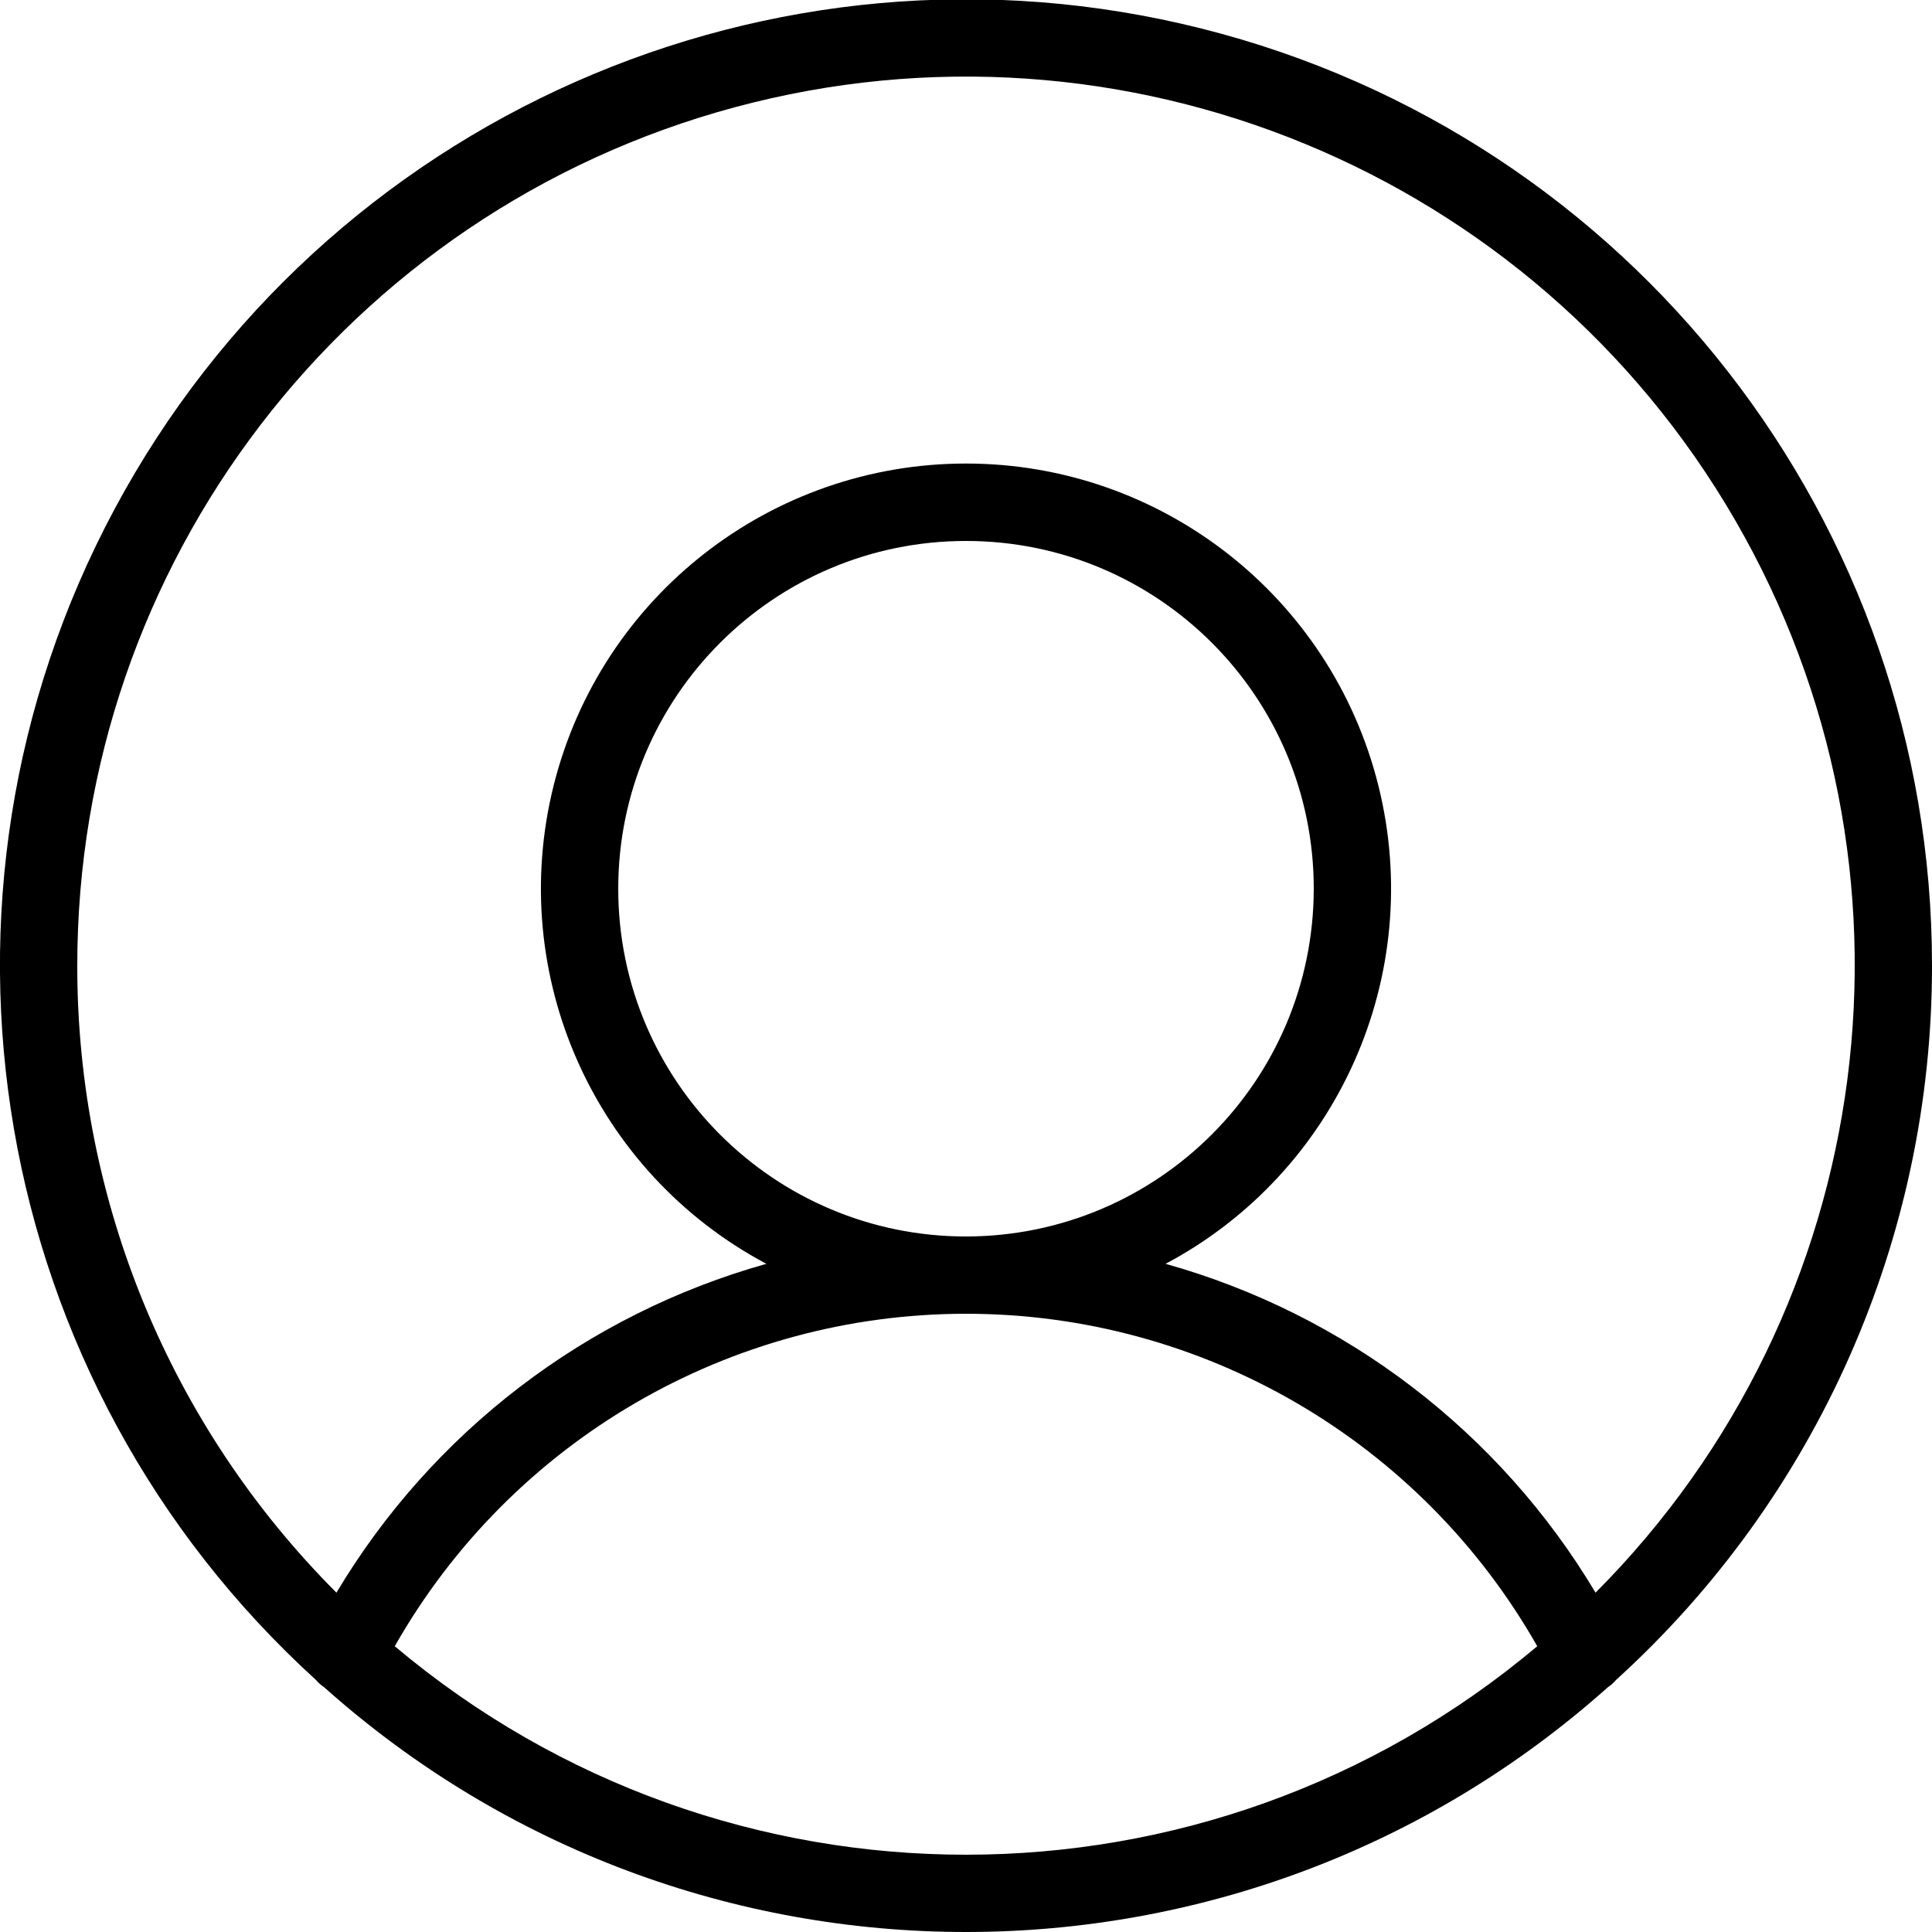
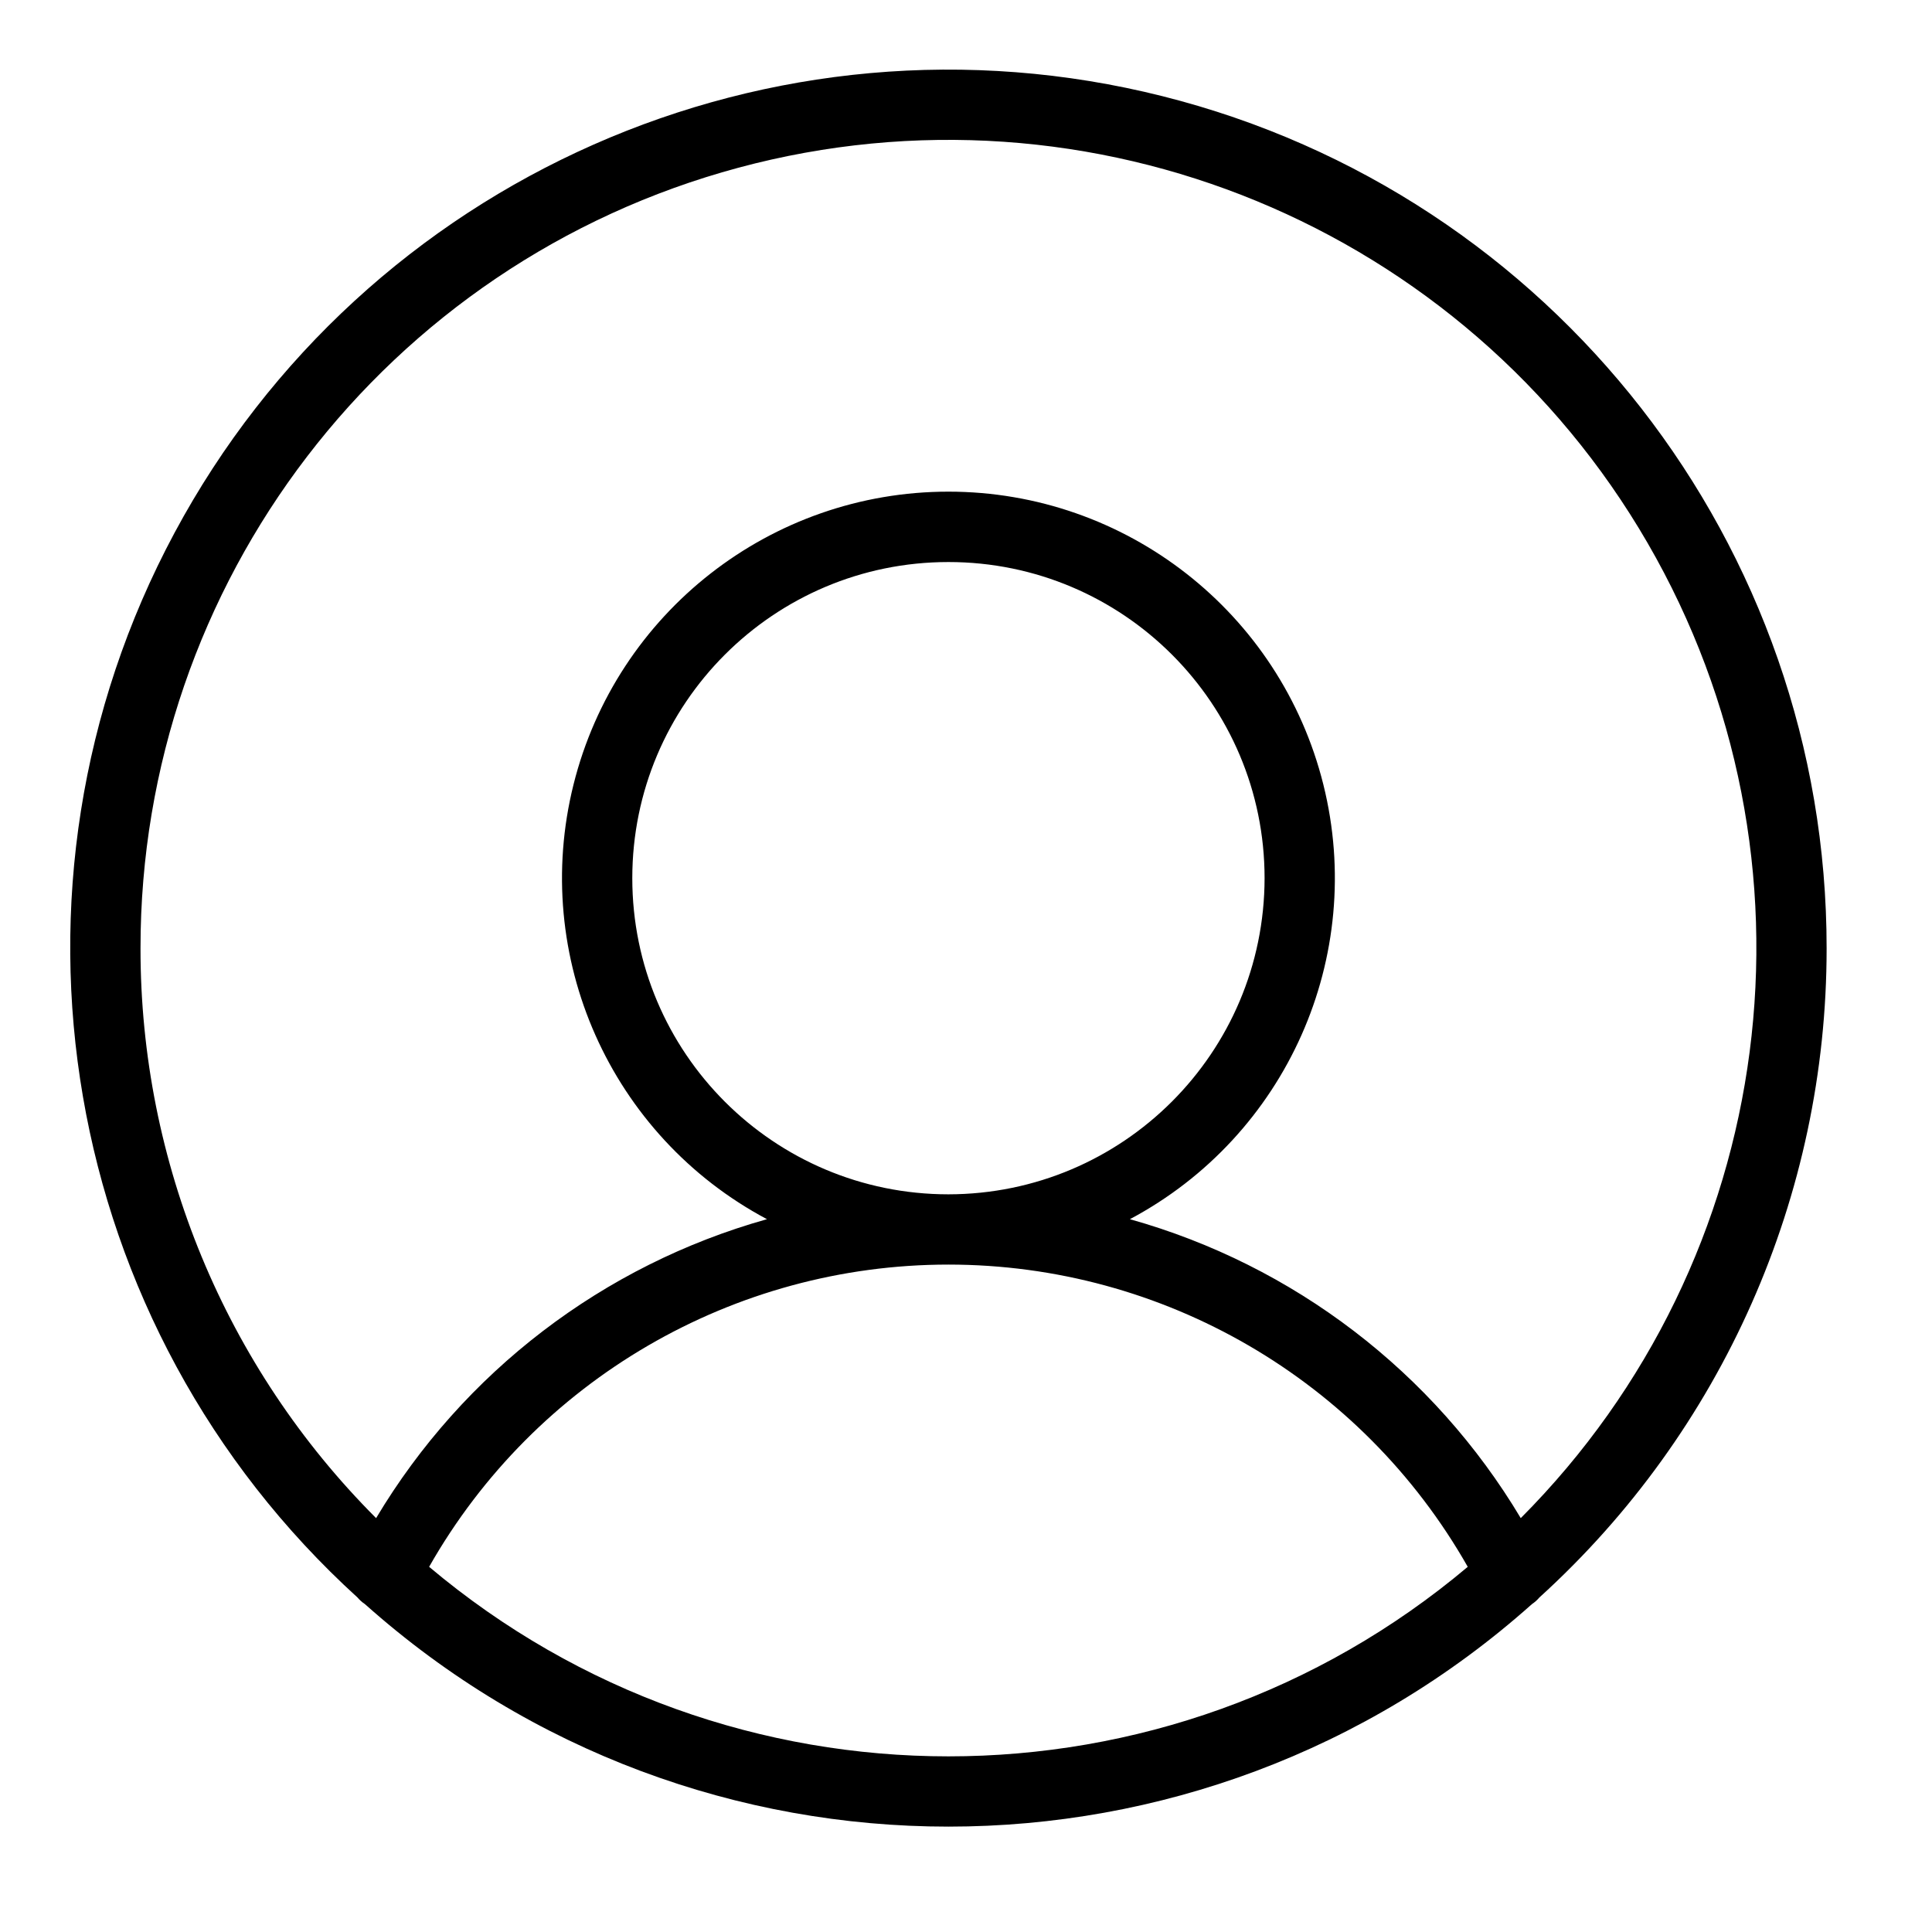
- <svg xmlns="http://www.w3.org/2000/svg" fill="currentColor" width="50px" height="50px" viewBox="28 28 200 200" id="user">
+ <svg xmlns="http://www.w3.org/2000/svg" fill="currentColor" width="40px" height="40px" viewBox="20 20 220 220" id="user">
  <path d="M228,128A100,100,0,1,0,60.71,201.91a3.97,3.97,0,0,0,.842.751,99.794,99.794,0,0,0,132.898-.002,3.966,3.966,0,0,0,.838-.748A99.763,99.763,0,0,0,228,128ZM36,128a92,92,0,1,1,157.171,64.872,75.616,75.616,0,0,0-44.508-34.041,44,44,0,1,0-41.327,0,75.618,75.618,0,0,0-44.508,34.04A91.708,91.708,0,0,1,36,128Zm92,28a36,36,0,1,1,36-36A36.041,36.041,0,0,1,128,156ZM68.865,198.417a68.011,68.011,0,0,1,118.27 0,91.804,91.804,0,0,1-118.27-0Z" />
</svg>
